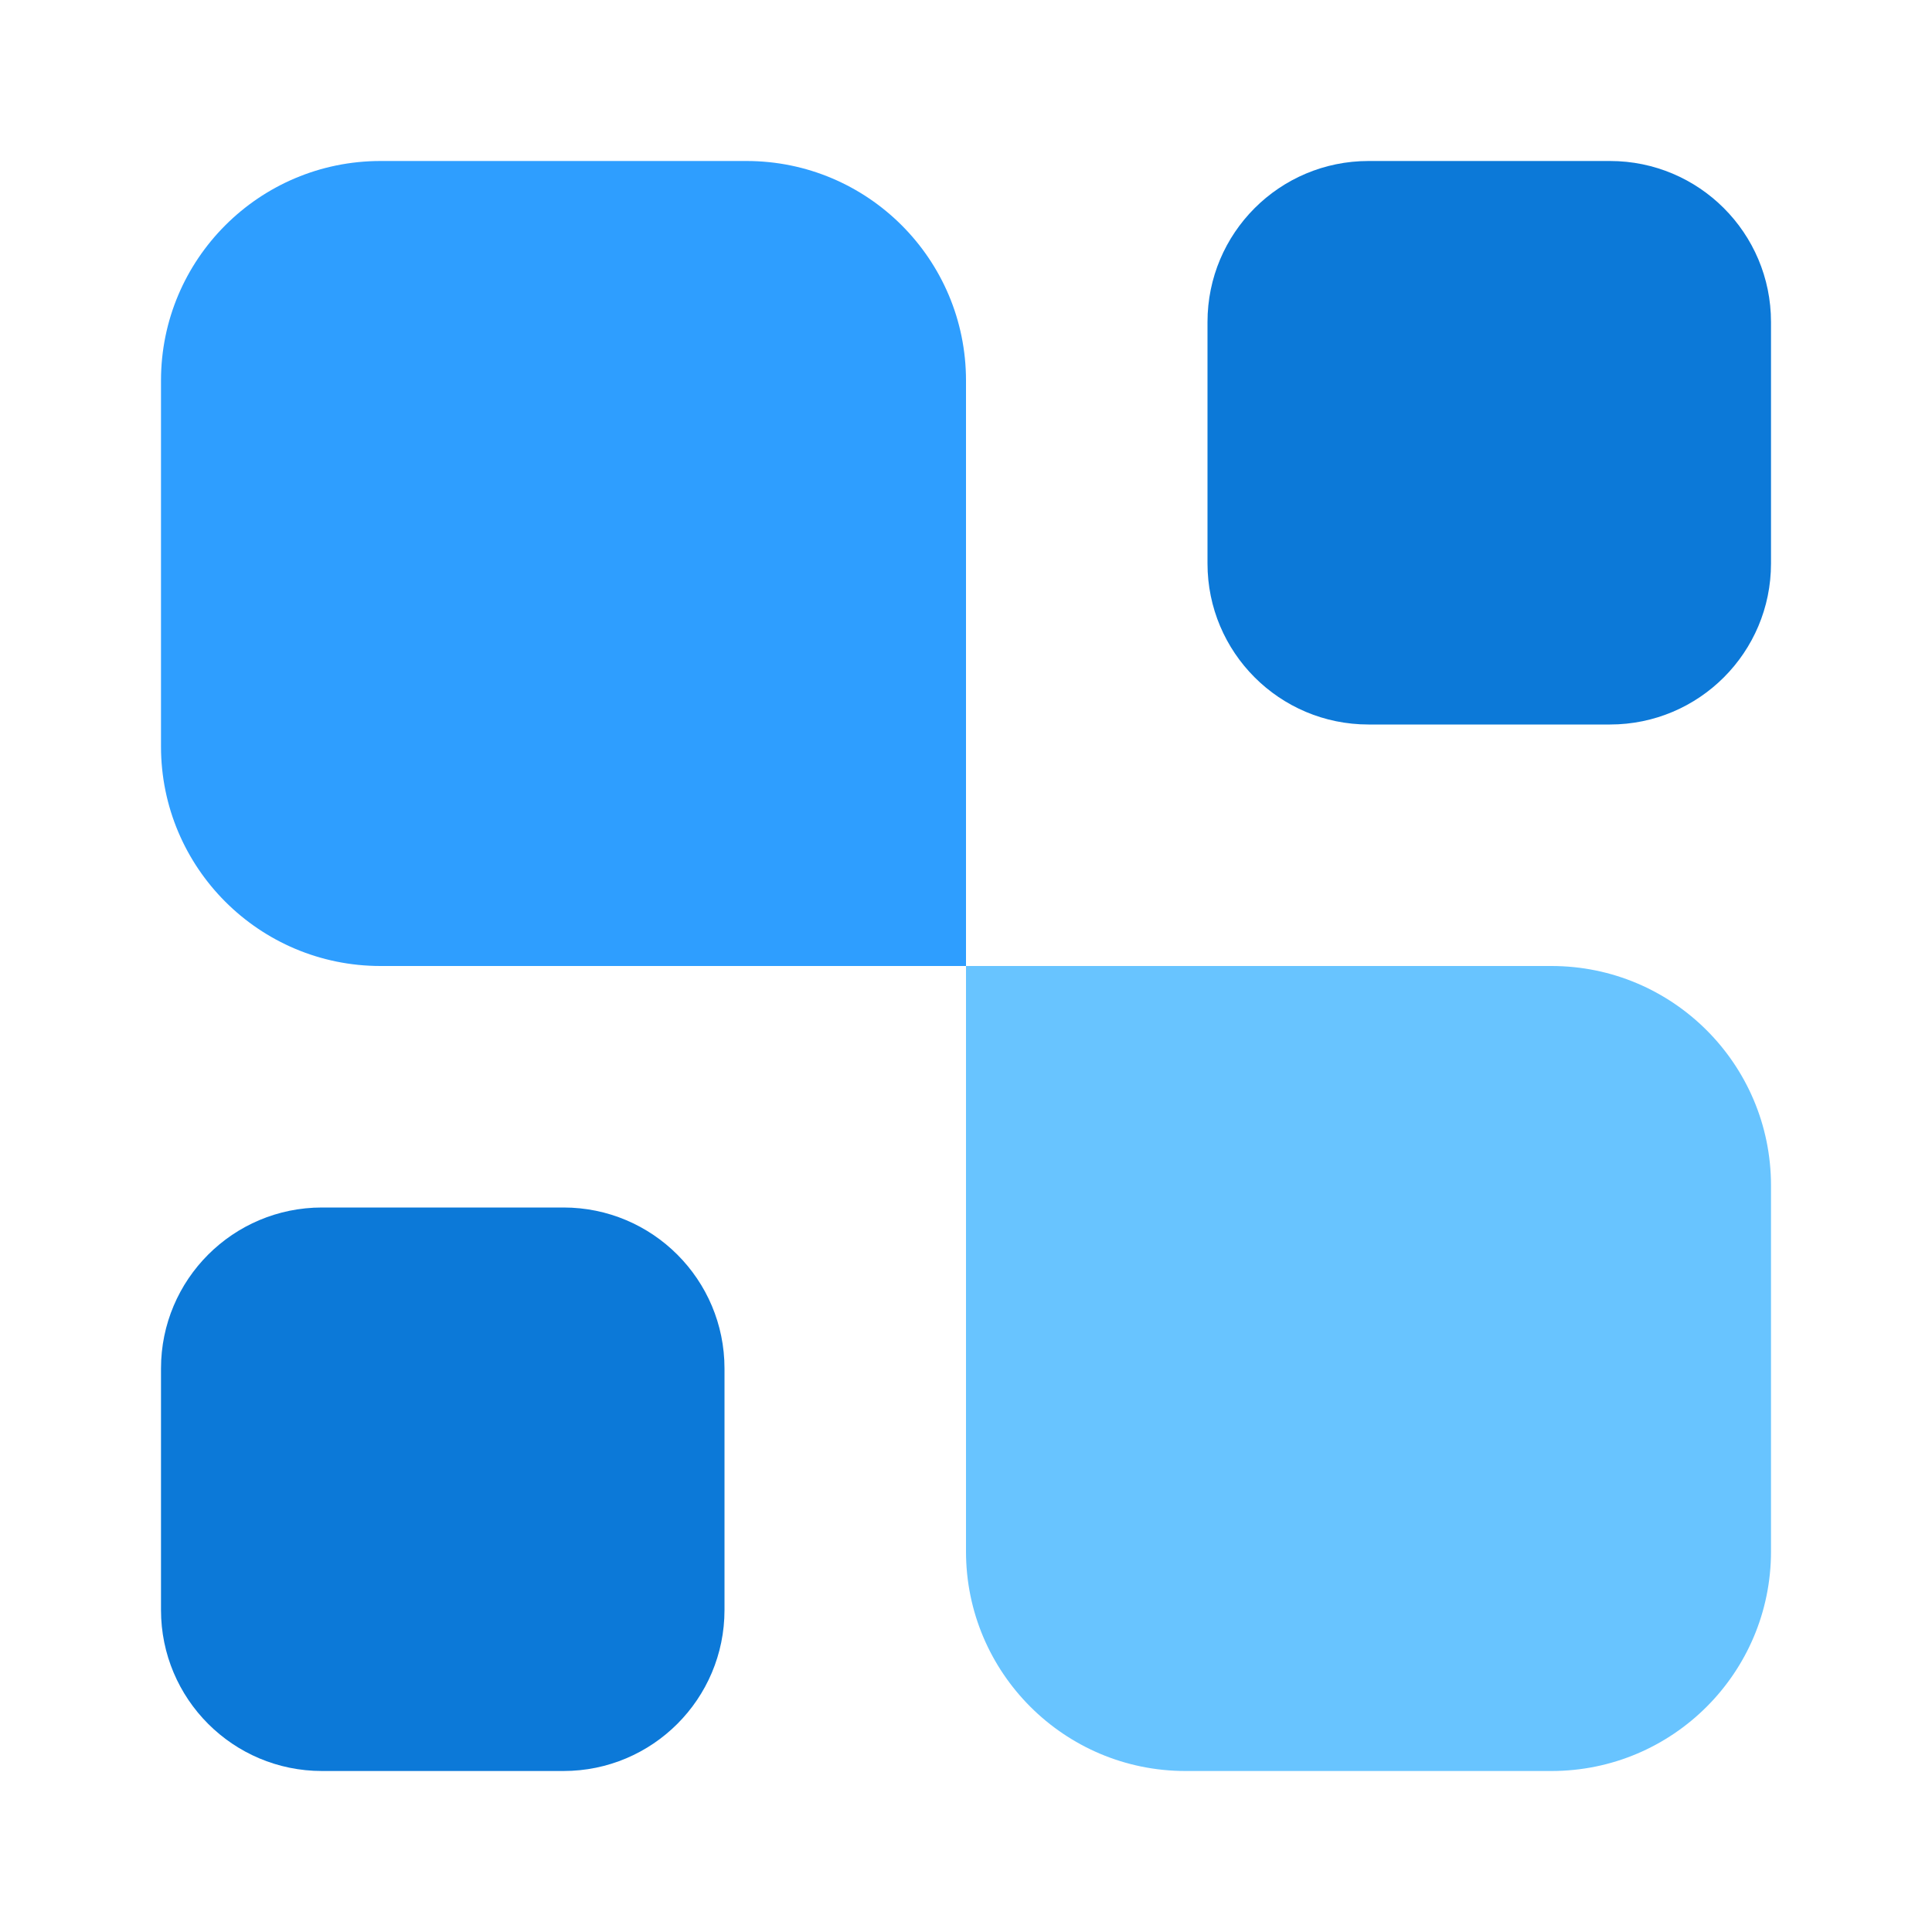
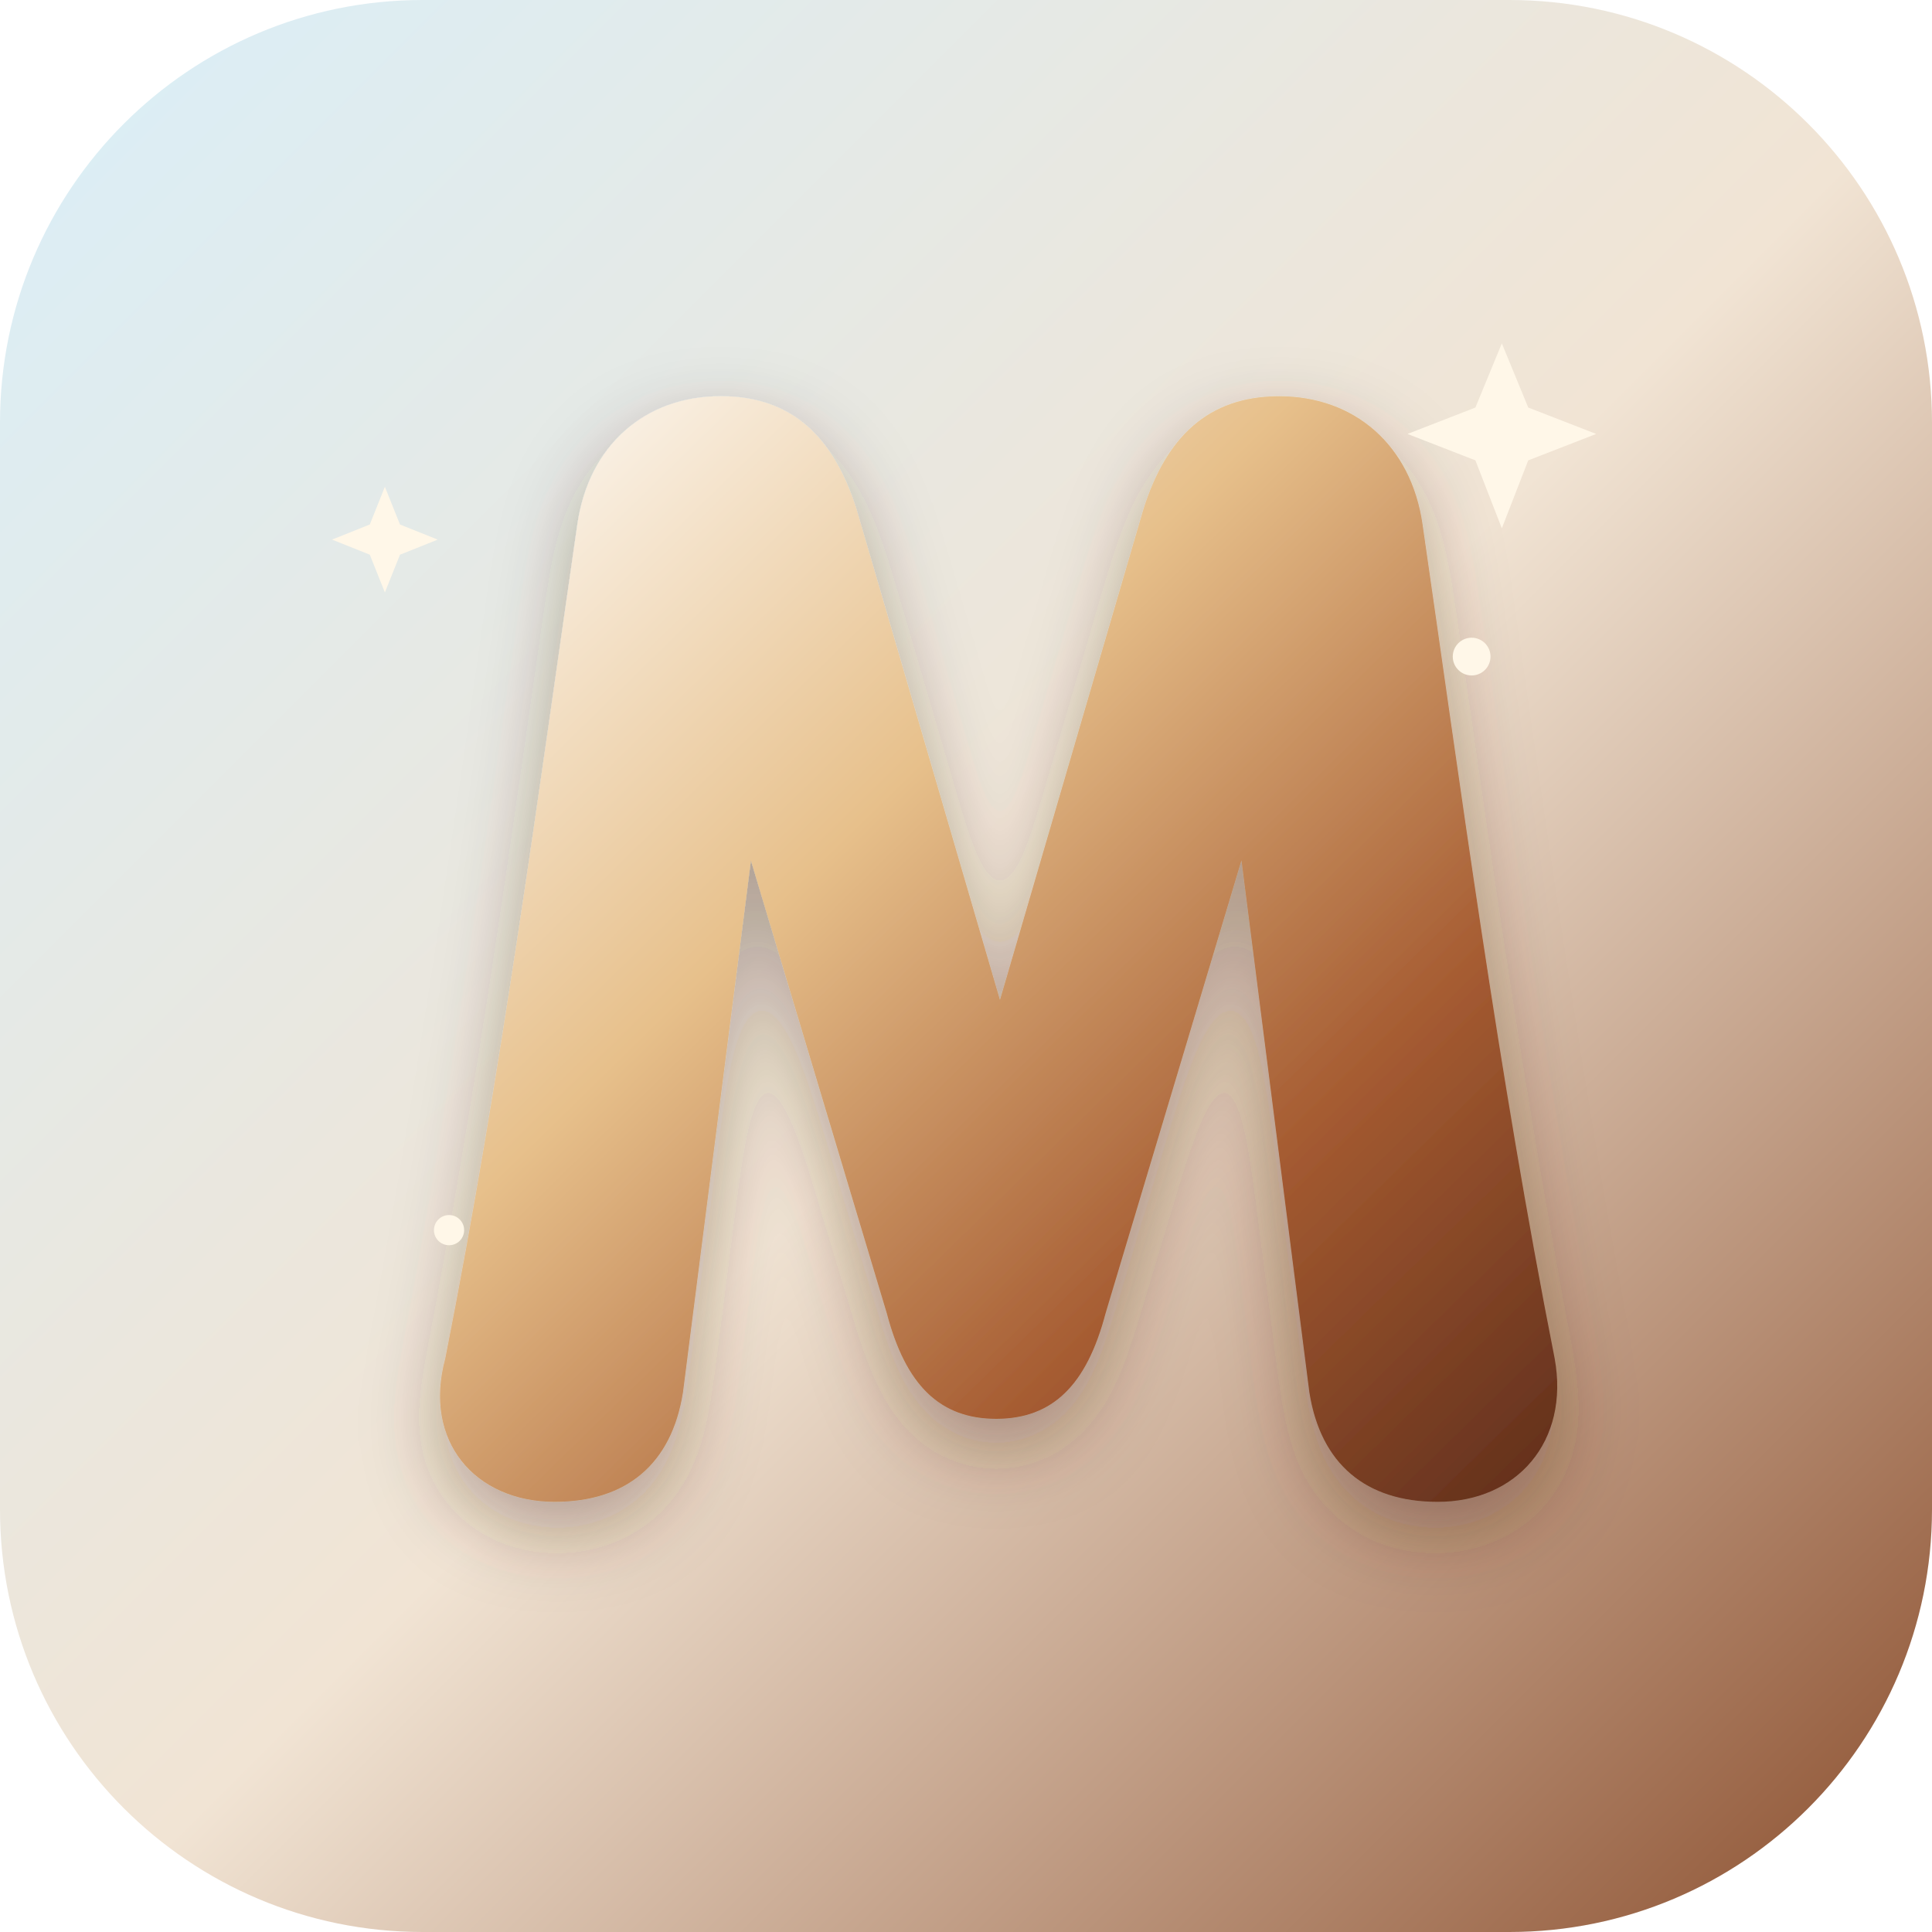
- <svg xmlns="http://www.w3.org/2000/svg" width="24" height="24" viewBox="0 0 24 24" fill="none">
-   <path d="M22 19.273C22 20.779 20.779 22 19.273 22H14.727C13.221 22 12 20.779 12 19.273V12H19.273C20.779 12 22 13.221 22 14.727V19.273Z" fill="#68C4FF" />
-   <path d="M20 2C21.105 2 22 2.895 22 4V7C22 8.105 21.105 9 20 9H17C15.895 9 15 8.105 15 7V4C15 2.895 15.895 2 17 2H20Z" fill="#0C79D8" />
-   <path d="M7 15C8.105 15 9 15.895 9 17V20C9 21.105 8.105 22 7 22H4C2.895 22 2 21.105 2 20V17C2 15.895 2.895 15 4 15H7Z" fill="#0C79D8" />
-   <path d="M12 12H4.727C3.221 12 2 10.779 2 9.273V4.727C2 3.221 3.221 2 4.727 2H9.273C10.779 2 12 3.221 12 4.727V12Z" fill="#2E9EFF" />
+ <svg xmlns="http://www.w3.org/2000/svg" viewBox="0 0 512 512">
+   <defs>
+     <linearGradient id="bg" x1="0" y1="0" x2="1" y2="1">
+       <stop offset="0%" stop-color="#d9eff9" />
+       <stop offset="52%" stop-color="#f1e4d4" />
+       <stop offset="100%" stop-color="#8a4d2c" />
+     </linearGradient>
+     <linearGradient id="letter" x1="0" y1="0" x2="1" y2="1">
+       <stop offset="0%" stop-color="#ffffff" />
+       <stop offset="38%" stop-color="#e7c08b" />
+       <stop offset="72%" stop-color="#a55b31" />
+       <stop offset="100%" stop-color="#5e2d1b" />
+     </linearGradient>
+     <filter id="shadow" x="-20%" y="-20%" width="140%" height="140%">
+       <feDropShadow dx="0" dy="8" stdDeviation="10" flood-color="#4a2517" flood-opacity="0.35" />
+     </filter>
+   </defs>
+   <rect width="512" height="512" rx="112" fill="url(#bg)" />
+   <path d="M118 360        C133 284 143 208 153 139        C156 118 171 105 191 105        C210 105 221 116 227 135        L265 265        L303 135        C309 116 320 105 339 105        C359 105 374 118 377 139        C387 208 397 284 412 360        C416 382 402 398 381 398        C362 398 350 388 347 369        L329 228        L293 348        C288 367 279 376 264 376        C249 376 240 367 235 348        L199 228        L181 369        C178 388 166 398 147 398        C126 398 112 382 118 360Z" fill="url(#letter)" filter="url(#shadow)" />
+   <g fill="#fff7e8">
+     <path d="M398 91 l7 17 18 7-18 7-7 18-7-18-18-7 18-7z" />
+     <path d="M102 129 l4 10 10 4-10 4-4 10-4-10-10-4 10-4z" />
+     <circle cx="390" cy="174" r="5" />
+     <circle cx="119" cy="326" r="4" />
+   </g>
</svg>
